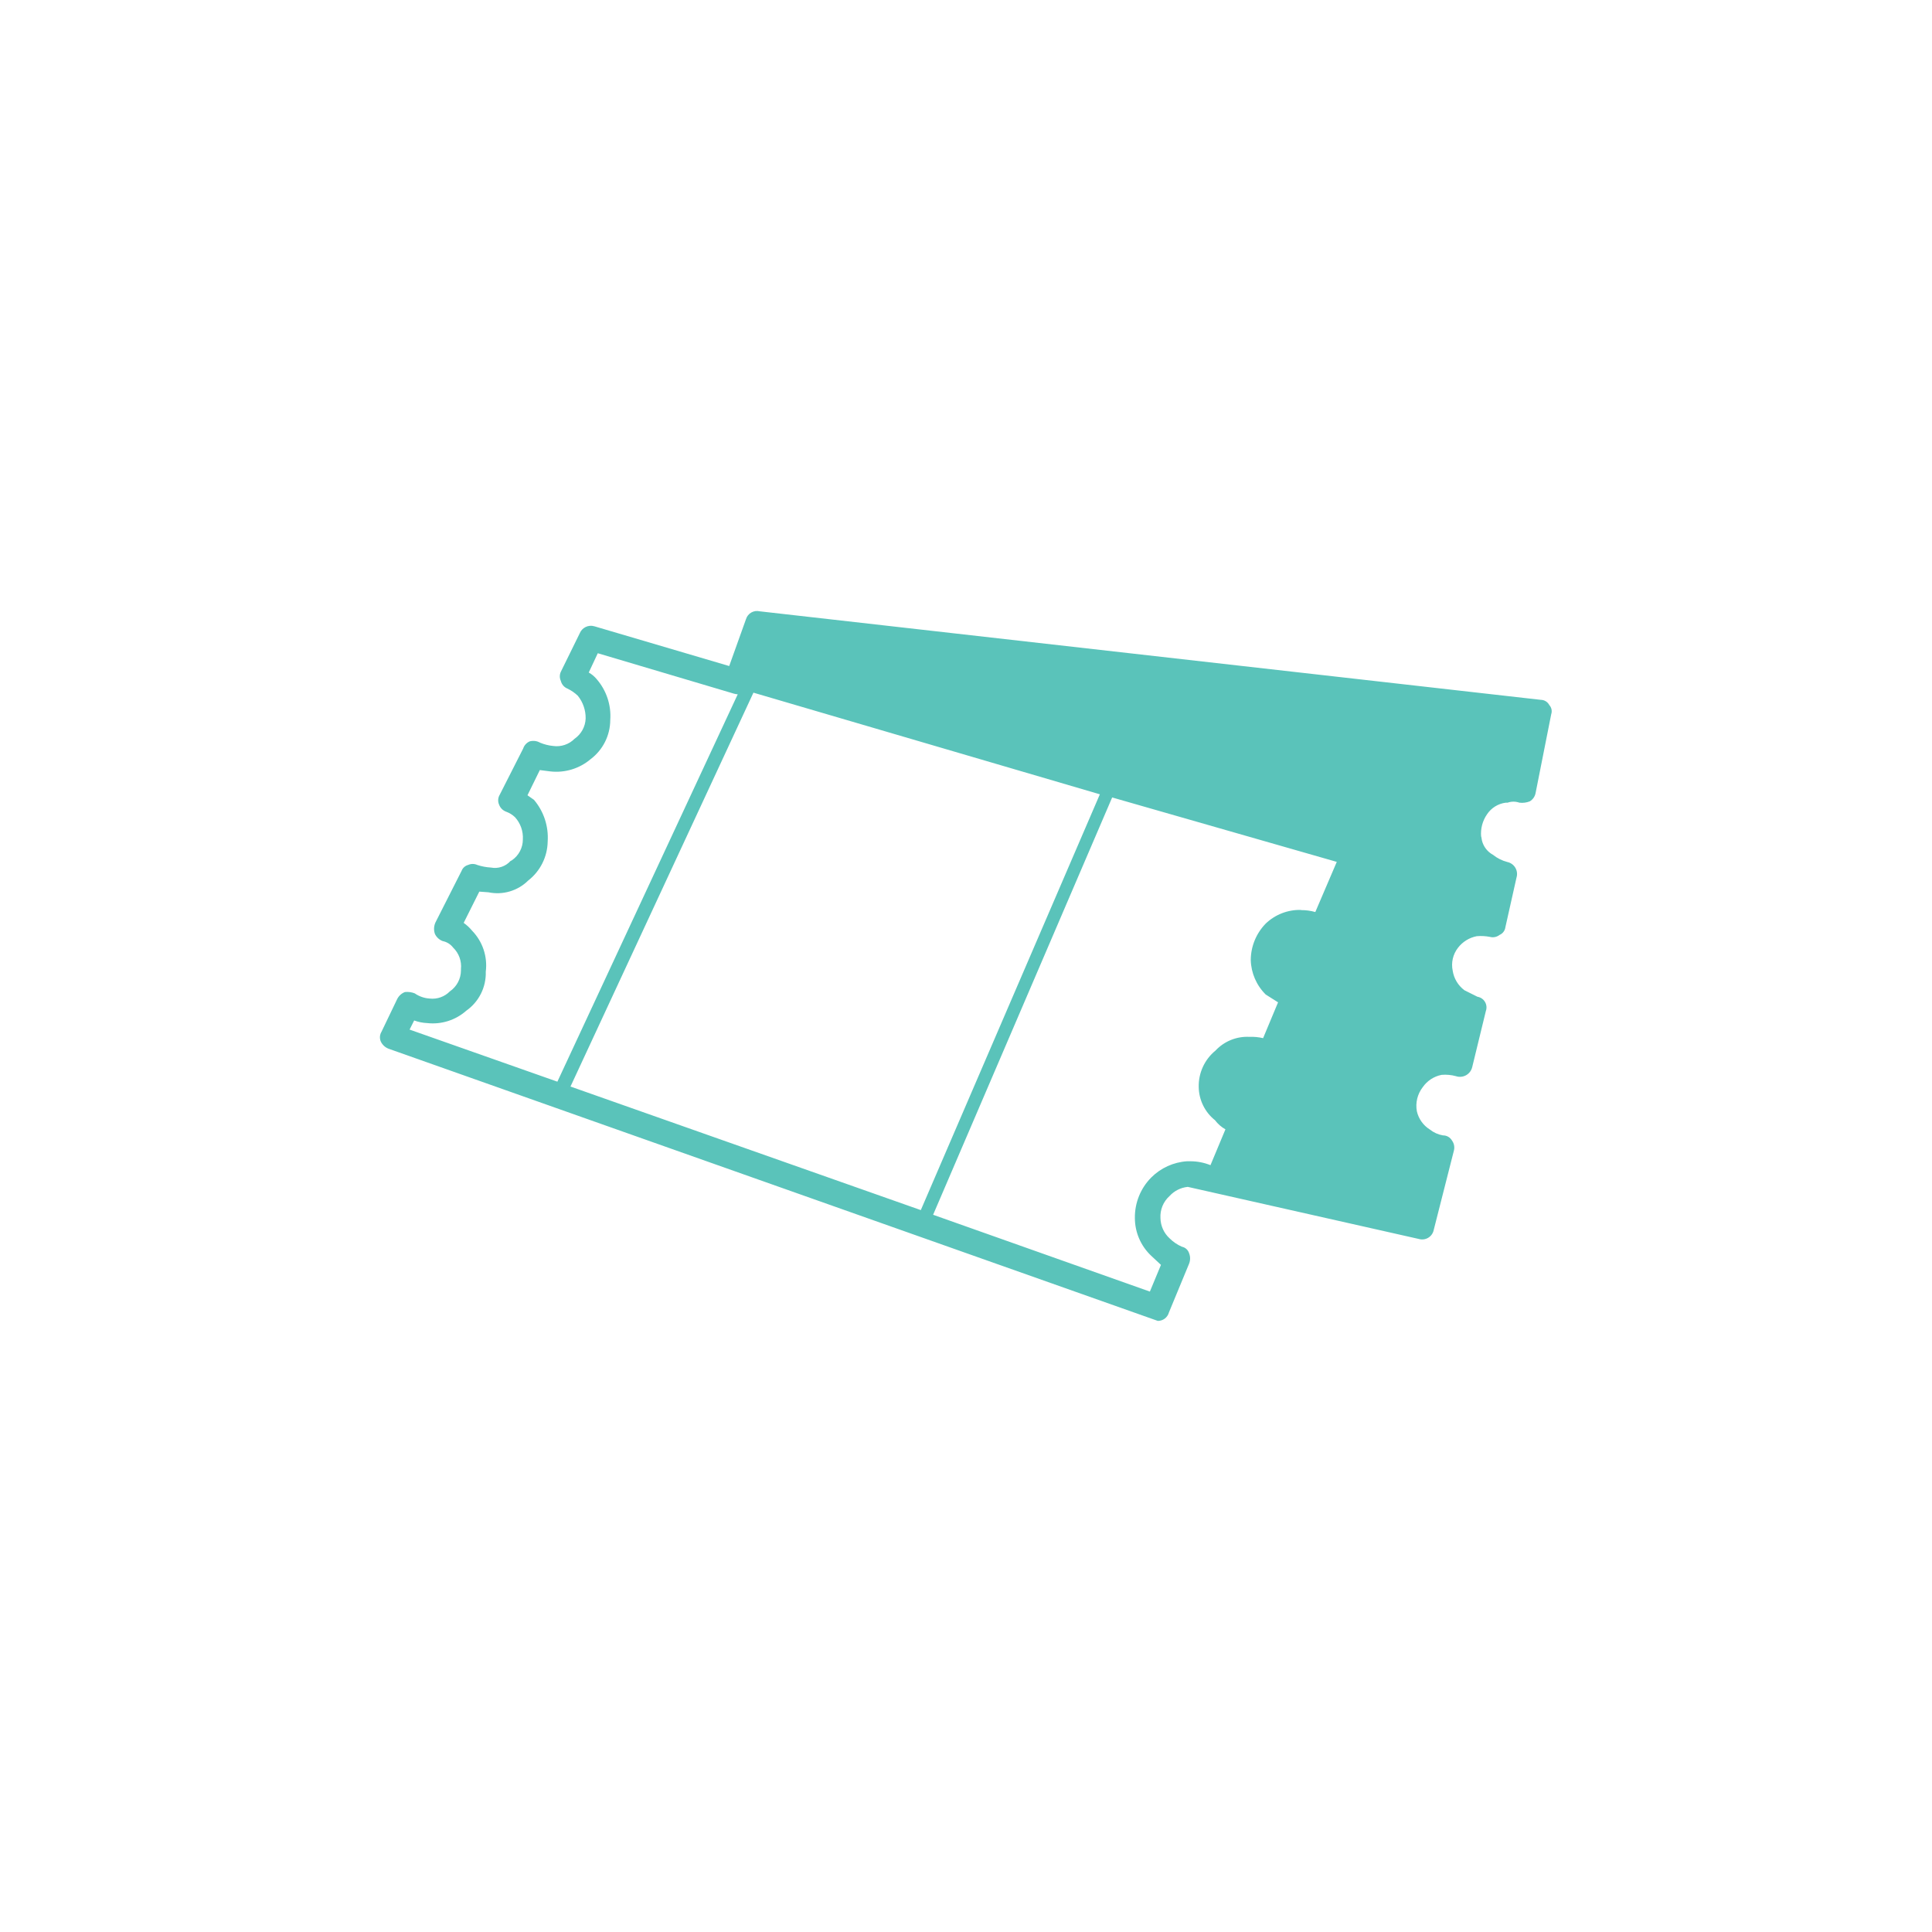
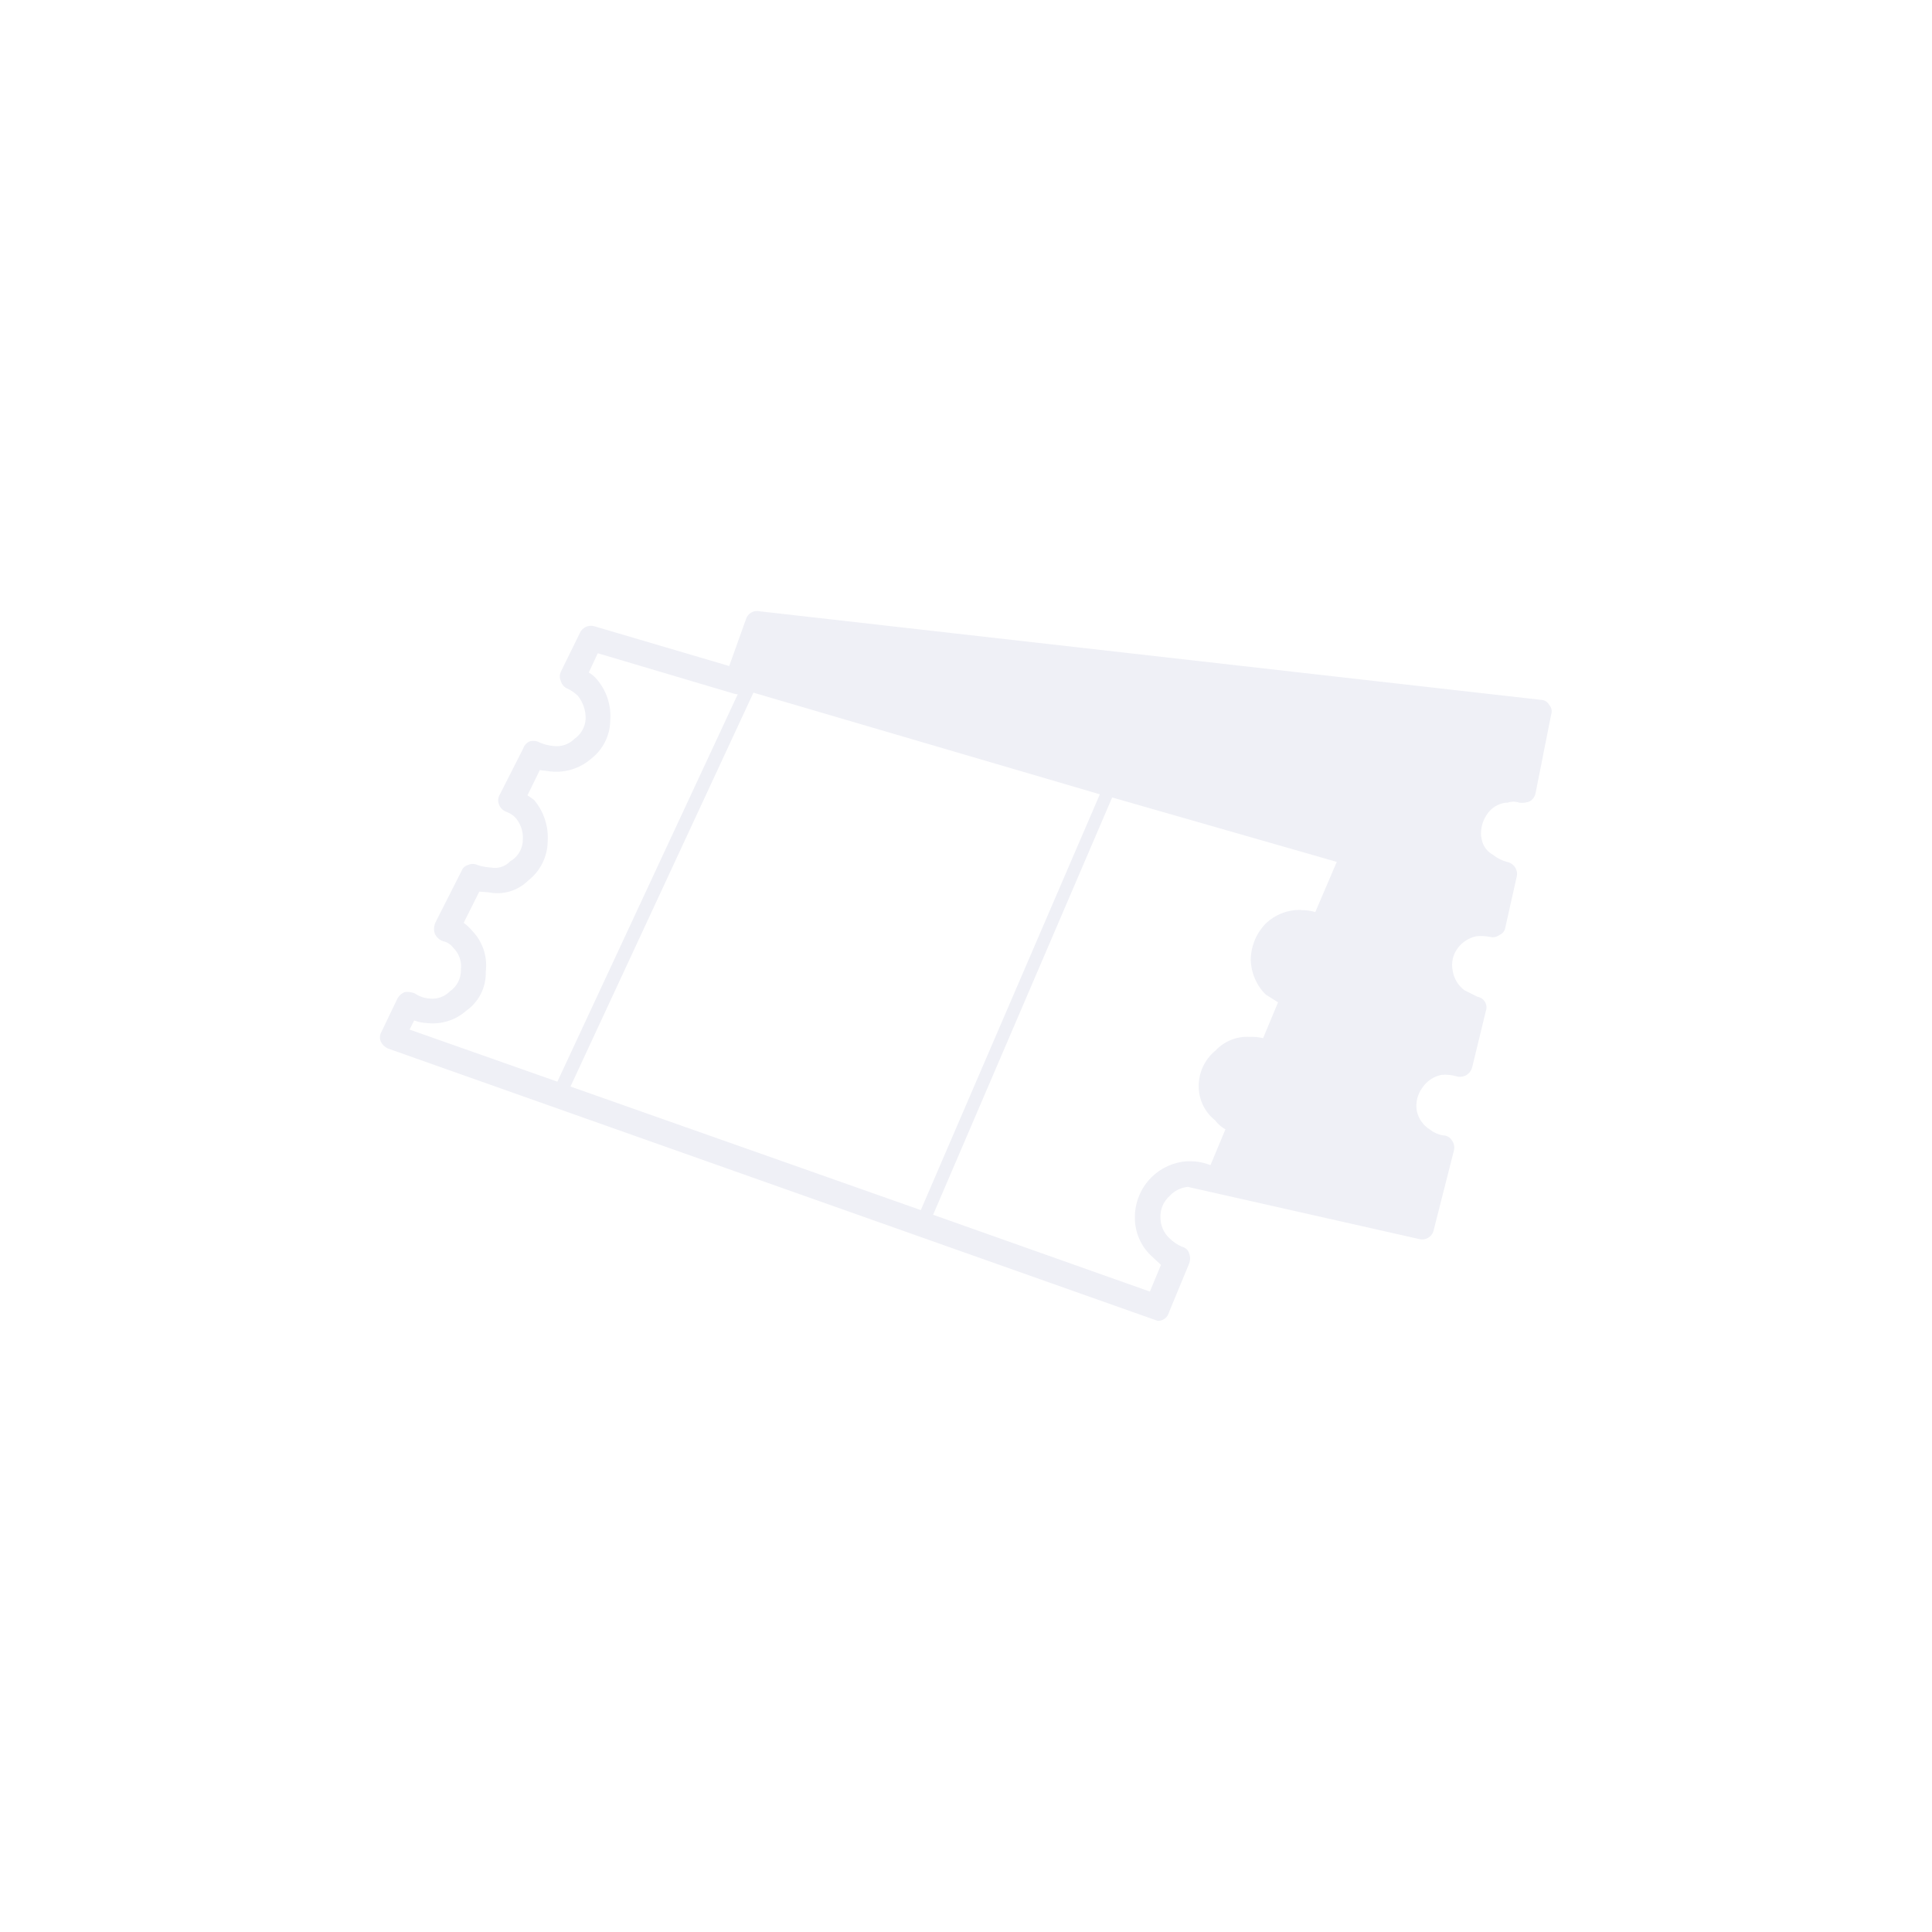
<svg xmlns="http://www.w3.org/2000/svg" id="Add_Favorites_Unfilled" data-name="Add Favorites Unfilled" width="46" height="46" viewBox="0 0 46 46">
  <rect id="Rectangle_20901" data-name="Rectangle 20901" width="46" height="46" fill="none" />
-   <path id="noun-tickets-1197379-EFF0F6" d="M26.922,29.857a1.219,1.219,0,0,1,.342.046l.511-1.194-5.348-1.534-4.263,9.936,5.161,1.829.264-.636-.233-.217a1.235,1.235,0,0,1-.388-.9,1.344,1.344,0,0,1,.388-.962,1.33,1.33,0,0,1,.853-.388h.078a1.291,1.291,0,0,1,.481.093l.356-.853a.8.8,0,0,1-.248-.217,1.027,1.027,0,0,1-.388-.791,1.088,1.088,0,0,1,.4-.868,1.033,1.033,0,0,1,.807-.326,1.218,1.218,0,0,1,.326.031l.356-.853-.294-.186a1.2,1.2,0,0,1-.356-.821,1.253,1.253,0,0,1,.356-.868,1.17,1.17,0,0,1,.837-.325Zm4.293-1.751.016.093a.533.533,0,0,0,.264.342.9.9,0,0,0,.342.171.292.292,0,0,1,.217.372l-.264,1.178a.232.232,0,0,1-.139.186.264.264,0,0,1-.233.046,1.163,1.163,0,0,0-.31-.016.741.741,0,0,0-.449.279.663.663,0,0,0-.124.543.716.716,0,0,0,.279.465l.31.155a.257.257,0,0,1,.2.342L31,33.594a.3.3,0,0,1-.388.217.975.975,0,0,0-.342-.031.714.714,0,0,0-.449.294.723.723,0,0,0-.139.574.694.694,0,0,0,.31.434.682.682,0,0,0,.31.139.245.245,0,0,1,.217.124.283.283,0,0,1,.046.233l-.481,1.892a.281.281,0,0,1-.356.217l-5.5-1.24a.677.677,0,0,0-.434.217.654.654,0,0,0-.217.527.668.668,0,0,0,.217.481.954.954,0,0,0,.294.2.227.227,0,0,1,.171.155.338.338,0,0,1,0,.248l-.481,1.163a.271.271,0,0,1-.264.2L5.2,33.158a.339.339,0,0,1-.186-.171.255.255,0,0,1,.016-.233l.372-.775a.343.343,0,0,1,.186-.171.5.5,0,0,1,.233.031.7.7,0,0,0,.356.124.58.58,0,0,0,.481-.171.607.607,0,0,0,.264-.5v-.031a.622.622,0,0,0-.186-.511.414.414,0,0,0-.248-.155.334.334,0,0,1-.186-.171.365.365,0,0,1,.016-.279l.62-1.224a.228.228,0,0,1,.155-.139.261.261,0,0,1,.217,0,1.279,1.279,0,0,0,.326.062.5.5,0,0,0,.465-.155l.031-.016a.6.6,0,0,0,.264-.5.724.724,0,0,0-.186-.527A.6.6,0,0,0,8,27.515a.281.281,0,0,1-.171-.171.255.255,0,0,1,.016-.233l.558-1.1a.283.283,0,0,1,.155-.171.324.324,0,0,1,.248.031,1.073,1.073,0,0,0,.31.078.6.6,0,0,0,.511-.171.614.614,0,0,0,.264-.481.841.841,0,0,0-.186-.543.947.947,0,0,0-.248-.171A.265.265,0,0,1,9.3,24.4a.259.259,0,0,1,0-.217l.449-.914A.288.288,0,0,1,10.1,23.1l3.209.946.4-1.117a.274.274,0,0,1,.326-.186l18.6,2.108a.23.23,0,0,1,.2.124.218.218,0,0,1,.046.217l-.372,1.876a.292.292,0,0,1-.139.2.5.5,0,0,1-.248.031.421.421,0,0,0-.279,0H31.8a.633.633,0,0,0-.449.279.809.809,0,0,0-.139.532ZM9.965,24.2a.682.682,0,0,1,.186.155,1.338,1.338,0,0,1,.326.976,1.172,1.172,0,0,1-.465.93,1.263,1.263,0,0,1-.962.294L8.8,26.523l-.294.6.155.109a1.388,1.388,0,0,1,.326.992,1.2,1.2,0,0,1-.465.93,1.042,1.042,0,0,1-.946.279l-.217-.016-.372.744a1.036,1.036,0,0,1,.2.186,1.185,1.185,0,0,1,.326.976,1.093,1.093,0,0,1-.465.93,1.2,1.2,0,0,1-.93.294,1.023,1.023,0,0,1-.31-.062l-.109.217,3.519,1.24,4.294-9.223a.4.4,0,0,1-.093-.016l-3.239-.962ZM17.871,37l4.263-9.9L13.886,24.68,9.53,34.058Z" transform="translate(4.053 -8.188)" fill="#5ac3ba" fill-rule="evenodd" />
+   <path id="noun-tickets-1197379-EFF0F6" d="M26.922,29.857a1.219,1.219,0,0,1,.342.046l.511-1.194-5.348-1.534-4.263,9.936,5.161,1.829.264-.636-.233-.217a1.235,1.235,0,0,1-.388-.9,1.344,1.344,0,0,1,.388-.962,1.33,1.33,0,0,1,.853-.388h.078a1.291,1.291,0,0,1,.481.093l.356-.853a.8.8,0,0,1-.248-.217,1.027,1.027,0,0,1-.388-.791,1.088,1.088,0,0,1,.4-.868,1.033,1.033,0,0,1,.807-.326,1.218,1.218,0,0,1,.326.031l.356-.853-.294-.186a1.2,1.2,0,0,1-.356-.821,1.253,1.253,0,0,1,.356-.868,1.17,1.17,0,0,1,.837-.325Zm4.293-1.751.016.093a.533.533,0,0,0,.264.342.9.9,0,0,0,.342.171.292.292,0,0,1,.217.372l-.264,1.178a.232.232,0,0,1-.139.186.264.264,0,0,1-.233.046,1.163,1.163,0,0,0-.31-.016.741.741,0,0,0-.449.279.663.663,0,0,0-.124.543.716.716,0,0,0,.279.465l.31.155a.257.257,0,0,1,.2.342L31,33.594a.3.3,0,0,1-.388.217.975.975,0,0,0-.342-.031.714.714,0,0,0-.449.294.723.723,0,0,0-.139.574.694.694,0,0,0,.31.434.682.682,0,0,0,.31.139.245.245,0,0,1,.217.124.283.283,0,0,1,.046.233l-.481,1.892a.281.281,0,0,1-.356.217l-5.5-1.24a.677.677,0,0,0-.434.217.654.654,0,0,0-.217.527.668.668,0,0,0,.217.481.954.954,0,0,0,.294.2.227.227,0,0,1,.171.155.338.338,0,0,1,0,.248l-.481,1.163a.271.271,0,0,1-.264.2L5.2,33.158a.339.339,0,0,1-.186-.171.255.255,0,0,1,.016-.233l.372-.775a.343.343,0,0,1,.186-.171.5.5,0,0,1,.233.031.7.7,0,0,0,.356.124.58.58,0,0,0,.481-.171.607.607,0,0,0,.264-.5v-.031a.622.622,0,0,0-.186-.511.414.414,0,0,0-.248-.155.334.334,0,0,1-.186-.171.365.365,0,0,1,.016-.279l.62-1.224a.228.228,0,0,1,.155-.139.261.261,0,0,1,.217,0,1.279,1.279,0,0,0,.326.062.5.5,0,0,0,.465-.155l.031-.016a.6.6,0,0,0,.264-.5.724.724,0,0,0-.186-.527A.6.6,0,0,0,8,27.515a.281.281,0,0,1-.171-.171.255.255,0,0,1,.016-.233l.558-1.1a.283.283,0,0,1,.155-.171.324.324,0,0,1,.248.031,1.073,1.073,0,0,0,.31.078.6.6,0,0,0,.511-.171.614.614,0,0,0,.264-.481.841.841,0,0,0-.186-.543.947.947,0,0,0-.248-.171A.265.265,0,0,1,9.3,24.4a.259.259,0,0,1,0-.217l.449-.914A.288.288,0,0,1,10.1,23.1l3.209.946.4-1.117a.274.274,0,0,1,.326-.186l18.6,2.108a.23.23,0,0,1,.2.124.218.218,0,0,1,.046.217l-.372,1.876a.292.292,0,0,1-.139.2.5.5,0,0,1-.248.031.421.421,0,0,0-.279,0H31.8a.633.633,0,0,0-.449.279.809.809,0,0,0-.139.532ZM9.965,24.2a.682.682,0,0,1,.186.155,1.338,1.338,0,0,1,.326.976,1.172,1.172,0,0,1-.465.93,1.263,1.263,0,0,1-.962.294L8.8,26.523l-.294.6.155.109a1.388,1.388,0,0,1,.326.992,1.2,1.2,0,0,1-.465.93,1.042,1.042,0,0,1-.946.279l-.217-.016-.372.744a1.036,1.036,0,0,1,.2.186,1.185,1.185,0,0,1,.326.976,1.093,1.093,0,0,1-.465.93,1.2,1.2,0,0,1-.93.294,1.023,1.023,0,0,1-.31-.062l-.109.217,3.519,1.24,4.294-9.223a.4.4,0,0,1-.093-.016l-3.239-.962ZM17.871,37l4.263-9.9L13.886,24.68,9.53,34.058Z" transform="translate(4.053 -8.188)" fill="#eff0f6" fill-rule="evenodd" />
</svg>
